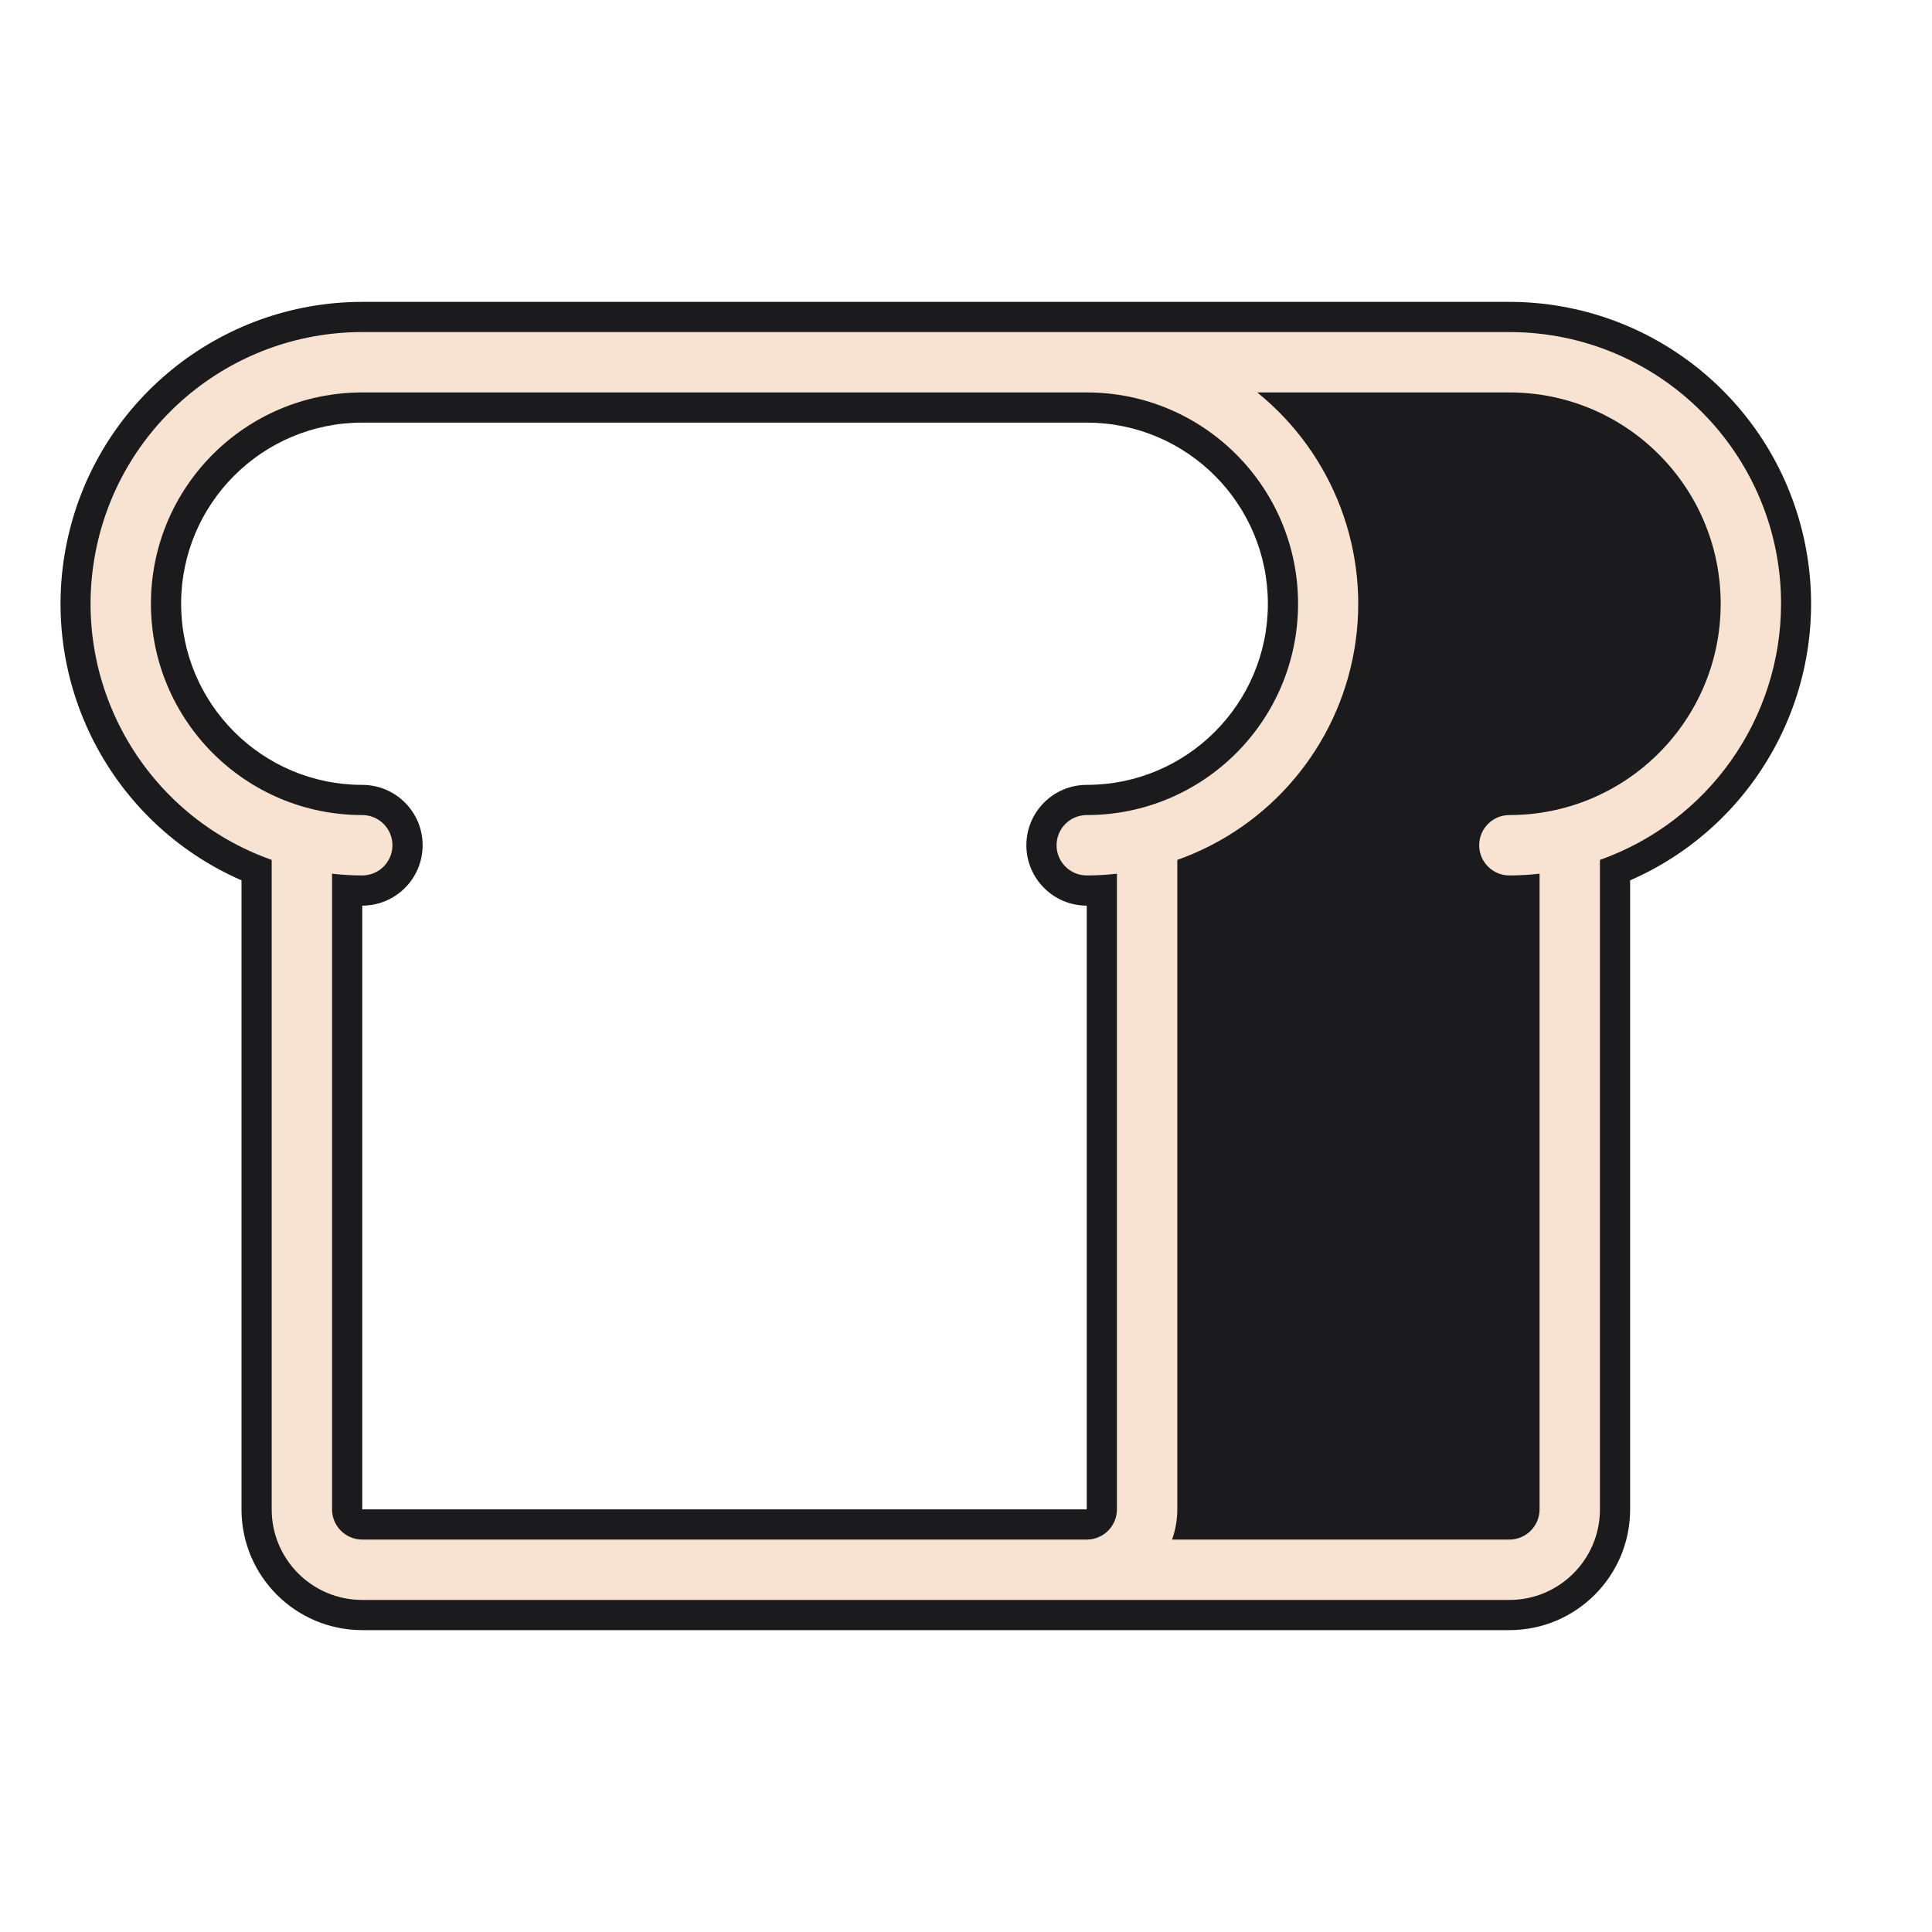
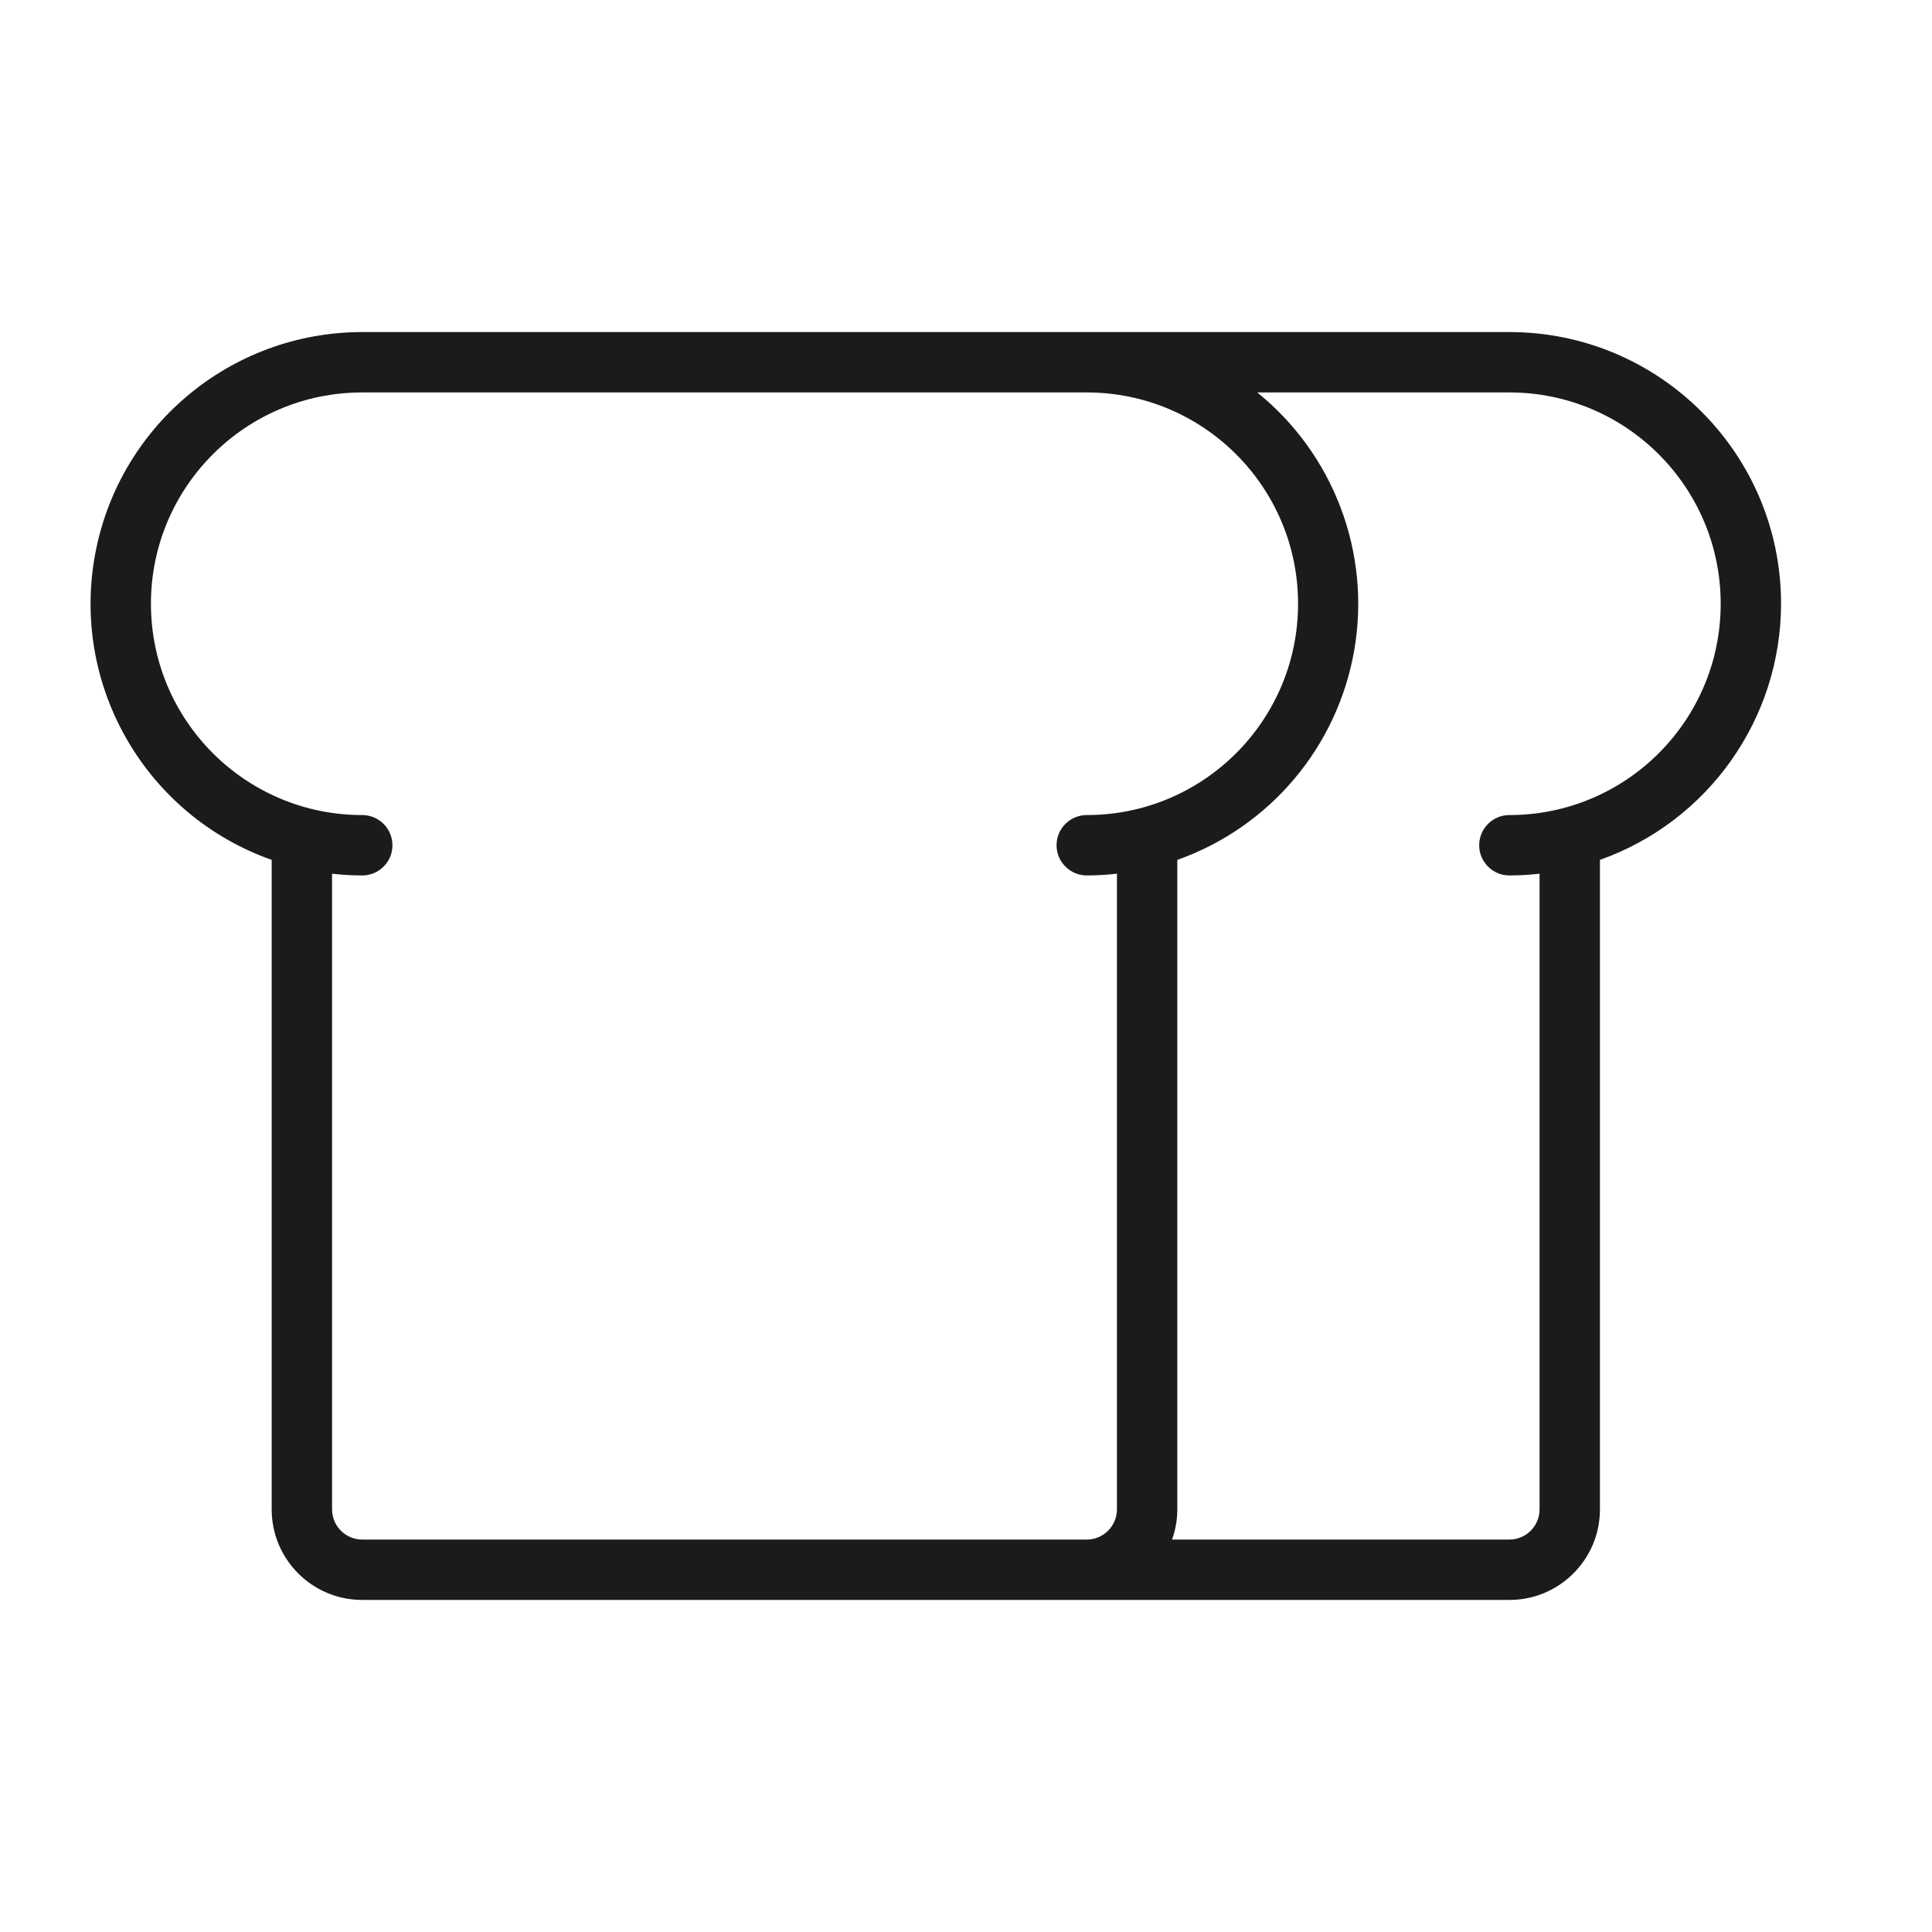
- <svg xmlns="http://www.w3.org/2000/svg" viewBox="0 0 256 256" width="48" height="48">
-   <path fill="#1b1b1d" d="M200 40H48a40 40 0 0 0-16 76.65V200a16 16 0 0 0 16 16h152a16 16 0 0 0 16-16v-83.35A40 40 0 0 0 200 40m-56 64a8 8 0 0 0 0 16v80H48v-80a8 8 0 0 0 0-16a24 24 0 0 1 0-48h96a24 24 0 0 1 0 48" />
-   <path fill="#f8e3d2" d="M236 80a36 36 0 0 0-36-36H48a36 36 0 0 0-12 69.94V200a12 12 0 0 0 12 12h152a12 12 0 0 0 12-12v-86.06A36.07 36.07 0 0 0 236 80M44 200v-84.23a35 35 0 0 0 4 .23a4 4 0 0 0 0-8a28 28 0 0 1 0-56h96a28 28 0 0 1 0 56a4 4 0 0 0 0 8a35 35 0 0 0 4-.23V200a4 4 0 0 1-4 4H48a4 4 0 0 1-4-4m156-92a4 4 0 0 0 0 8a35 35 0 0 0 4-.23V200a4 4 0 0 1-4 4h-44.7a11.8 11.8 0 0 0 .7-4v-86.06A36 36 0 0 0 166.59 52H200a28 28 0 0 1 0 56" />
+ <svg xmlns="http://www.w3.org/2000/svg" width="1em" height="1em" viewBox="0 0 256 256">
+   <path fill="#1b1b1d" d="M236 80a36 36 0 0 0-36-36H48a36 36 0 0 0-12 69.94V200a12 12 0 0 0 12 12h152a12 12 0 0 0 12-12v-86.06A36.07 36.07 0 0 0 236 80M44 200v-84.23a35 35 0 0 0 4 .23a4 4 0 0 0 0-8a28 28 0 0 1 0-56h96a28 28 0 0 1 0 56a4 4 0 0 0 0 8a35 35 0 0 0 4-.23V200a4 4 0 0 1-4 4H48a4 4 0 0 1-4-4m156-92a4 4 0 0 0 0 8a35 35 0 0 0 4-.23V200a4 4 0 0 1-4 4h-44.7a11.8 11.8 0 0 0 .7-4v-86.06A36 36 0 0 0 166.59 52H200a28 28 0 0 1 0 56" />
</svg>
